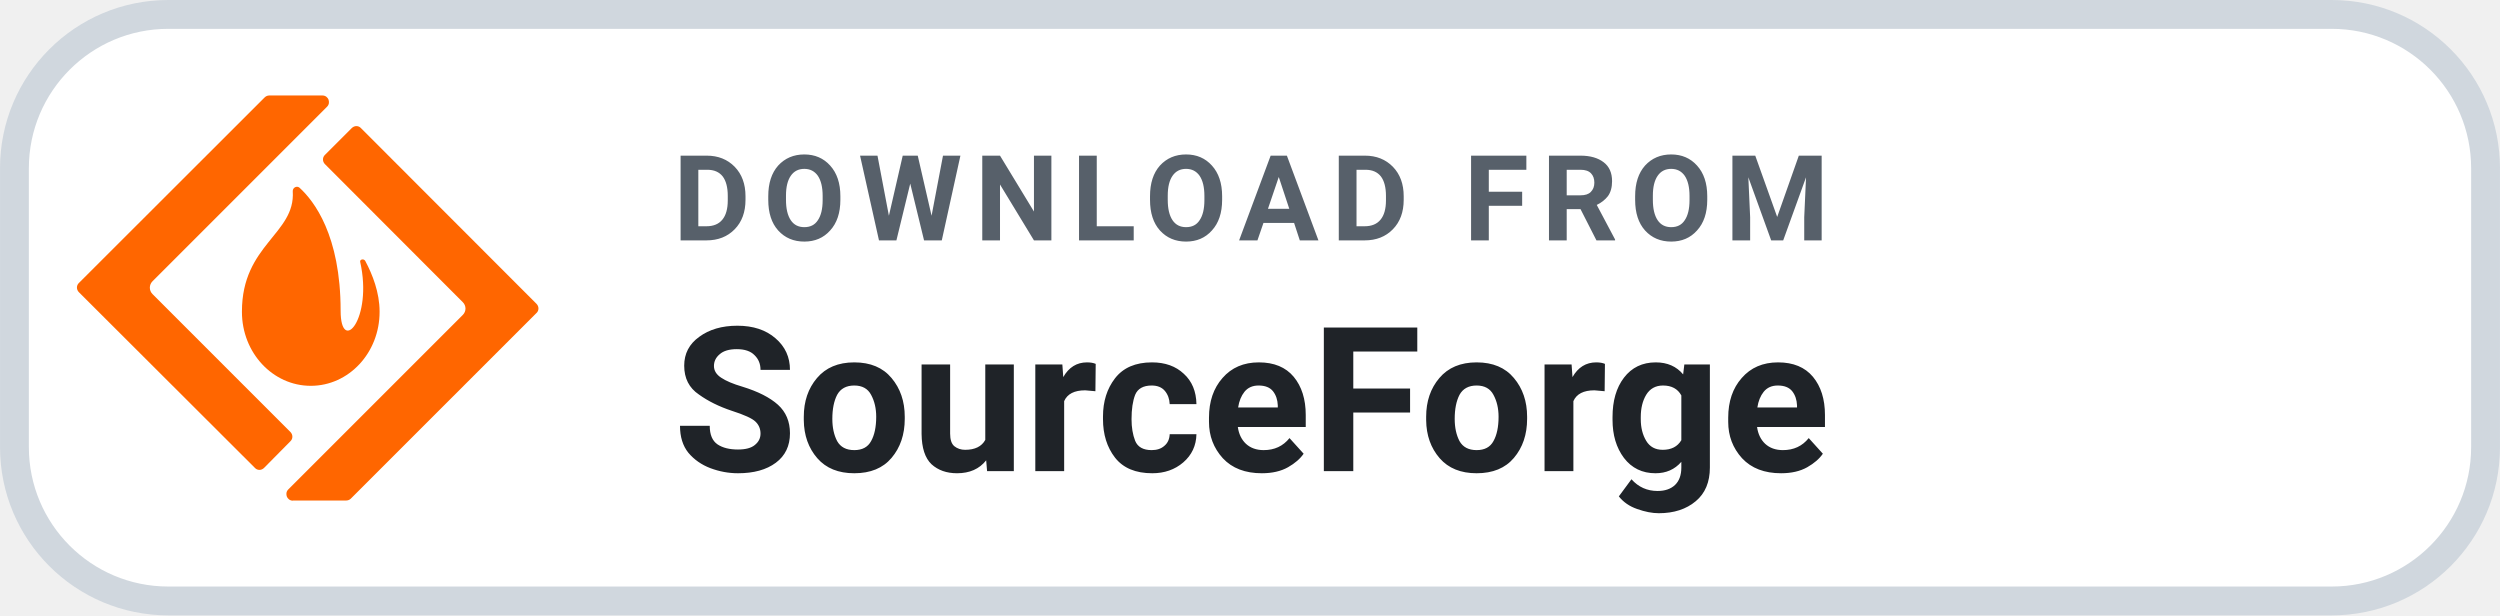
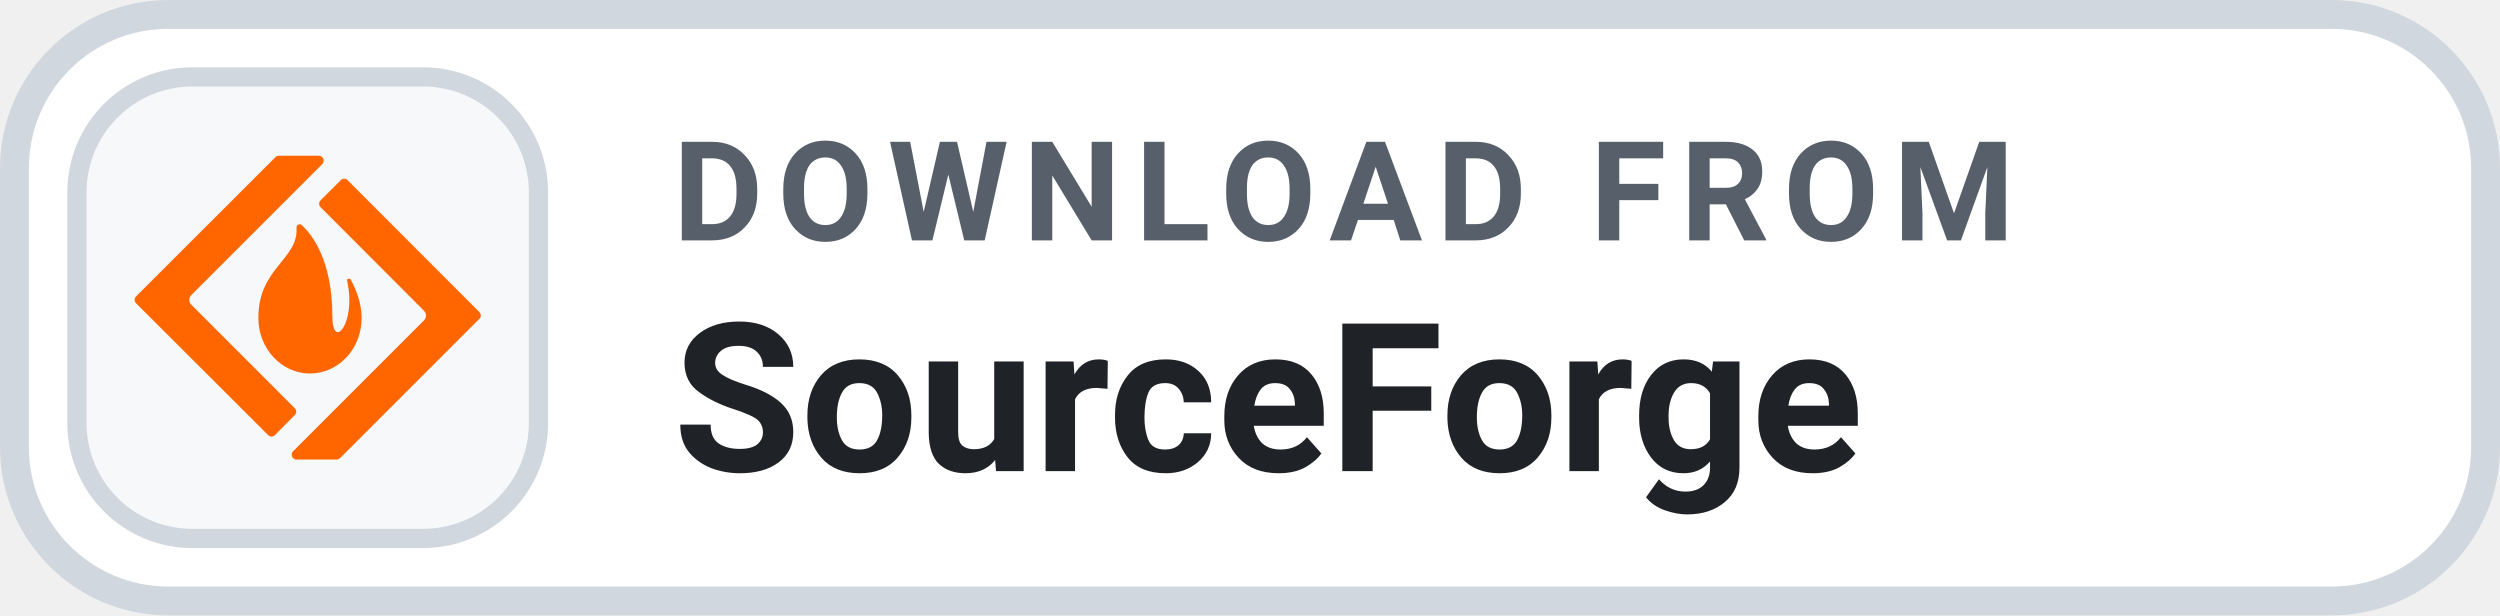
<svg xmlns="http://www.w3.org/2000/svg" width="126" height="31.015" viewBox="0 0 130 32" role="img" aria-label="DOWNLOAD FROM SourceForge">
  <rect x=".75" y=".75" width="128.5" height="30.5" rx="8" fill="#FFFFFF" stroke="#D0D7DE" stroke-width="1.5" />
-   <g transform="translate(4 3.5) scale(1)">
+   <rect x="4" y="4" width="24" height="24" rx="6" fill="#F6F8FA" stroke="#D0D7DE" stroke-width="1" />
+   <g transform="translate(7 7) scale(.75)">
    <path fill="#FF6600" d="M9.998 1.465c-.088 0-.176.04-.24.104L.102 11.215c-.136.128-.136.344 0 .48l9.152 9.135c.064.072.152.105.24.105.088 0 .174-.041.238-.105l1.369-1.385c.136-.128.136-.344 0-.48l-7.172-7.174a.468.468 0 010-.664l9.078-9.078c.12-.12.112-.273.072-.377-.04-.096-.144-.207-.312-.207H9.998zm4.531 1.592c-.088 0-.176.042-.24.105l-1.393 1.393c-.136.128-.136.344 0 .48l7.172 7.182c.088.088.137.208.137.328 0 .12-.049.24-.137.328l-9.078 9.078c-.12.12-.112.273-.072.377.04.096.144.207.312.207v-.008H14c.088 0 .176-.032.24-.096l9.656-9.654c.072-.064.103-.152.103-.24 0-.088-.04-.176-.103-.24l-9.127-9.135c-.064-.072-.152-.105-.24-.105zM11.434 6.213c-.113.005-.216.101-.211.238.144 2.218-2.643 2.764-2.643 6.246v.024c0 2.122 1.603 3.842 3.58 3.842 1.978 0 3.578-1.72 3.578-3.842v-.023c0-.985-.368-1.923-.744-2.627-.072-.136-.29-.087-.266.041.672 2.994-1.016 4.851-1.016 2.545 0-3.931-1.394-5.716-2.131-6.389a.207.207 0 00-.148-.055Z" />
  </g>
-   <text x="35" y="12.5" fill="#57606A" font-family="-apple-system,BlinkMacSystemFont,'Segoe UI',Roboto,Helvetica,Arial,sans-serif" font-size="6.2" font-weight="700" letter-spacing=".65">DOWNLOAD FROM</text>
-   <text x="35" y="24.5" fill="#1F2328" font-family="-apple-system,BlinkMacSystemFont,'Segoe UI',Roboto,Helvetica,Arial,sans-serif" font-size="10.5" font-weight="700">SourceForge</text>
+   <text x="35" y="12.5" fill="#57606A" font-family="-apple-system,BlinkMacSystemFont,'Segoe UI',Roboto,Helvetica,Arial,sans-serif" font-size="7.2" font-weight="700" letter-spacing=".75">DOWNLOAD FROM</text>
+   <text x="35" y="24.5" fill="#1F2328" font-family="-apple-system,BlinkMacSystemFont,'Segoe UI',Roboto,Helvetica,Arial,sans-serif" font-size="10.8" font-weight="700">SourceForge</text>
</svg>
